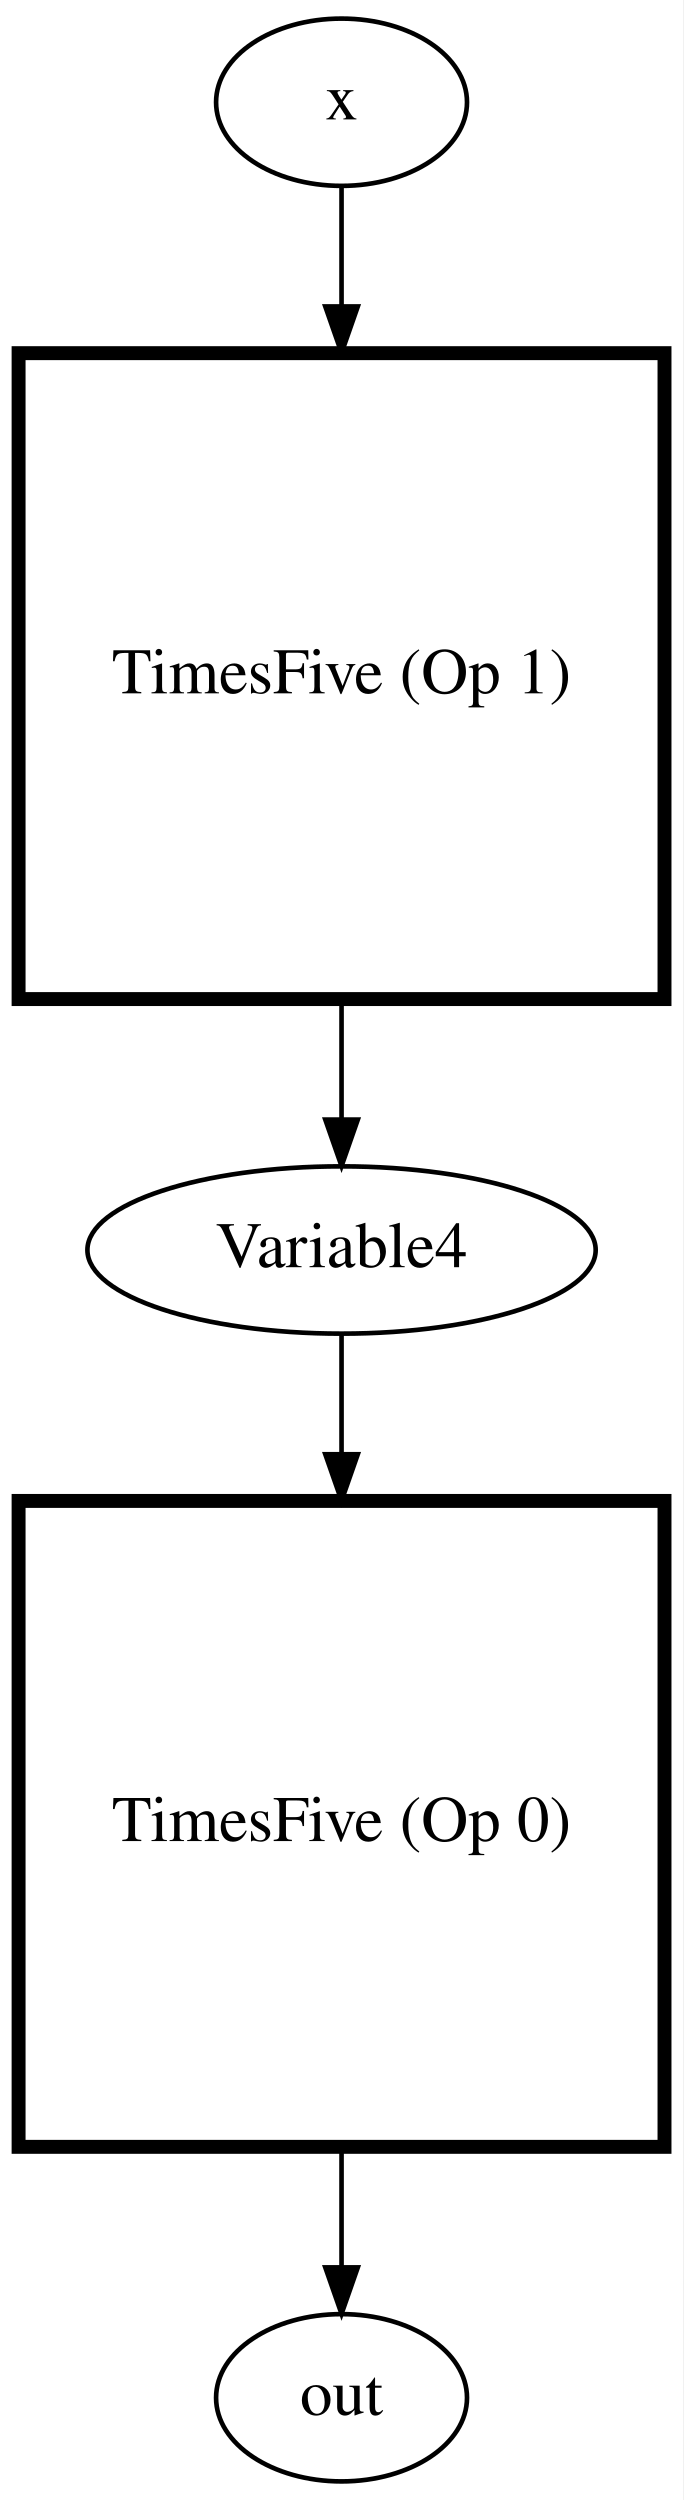
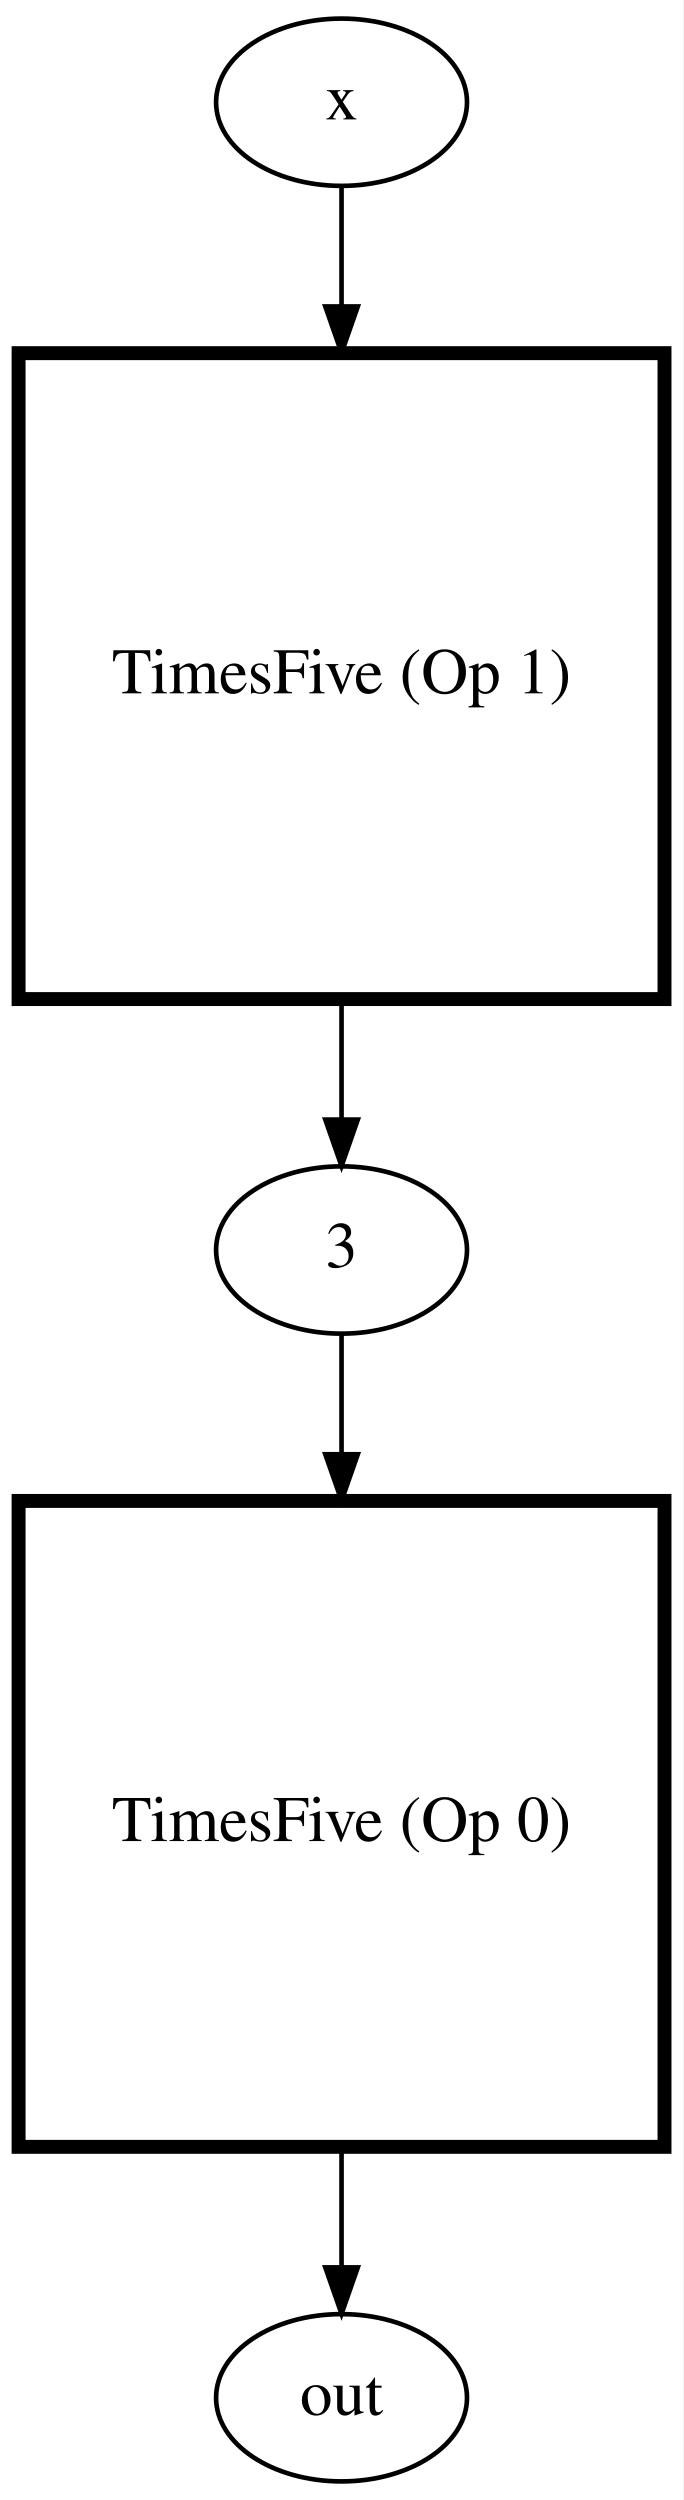
<svg xmlns="http://www.w3.org/2000/svg" width="147pt" height="538pt" viewBox="0.00 0.00 147.00 538.00">
  <g id="graph0" class="graph" transform="scale(1 1) rotate(0) translate(4 534)">
    <polygon fill="white" stroke="transparent" points="-4,4 -4,-534 143,-534 143,4 -4,4" />
    <g id="node1" class="node">
      <ellipse fill="none" stroke="black" cx="69.5" cy="-18" rx="27" ry="18" />
      <text text-anchor="middle" x="69.5" y="-14.3" font-family="Times,serif" font-size="14.00">out</text>
    </g>
    <g id="node2" class="node">
      <polygon fill="none" stroke="black" stroke-width="3" points="139,-211 0,-211 0,-72 139,-72 139,-211" />
      <text text-anchor="middle" x="69.5" y="-137.8" font-family="Times,serif" font-size="14.00">TimesFive (Op 0)</text>
    </g>
    <g id="edge1" class="edge">
      <path fill="none" stroke="black" d="M69.5,-71.94C69.5,-62.86 69.5,-54.03 69.5,-46.26" />
      <polygon fill="black" stroke="black" points="73,-46.06 69.5,-36.06 66,-46.06 73,-46.06" />
    </g>
    <g id="node3" class="node">
-       <ellipse fill="none" stroke="black" cx="69.5" cy="-265" rx="54.69" ry="18" />
-       <text text-anchor="middle" x="69.5" y="-261.3" font-family="Times,serif" font-size="14.00">Variable4</text>
+       <ellipse fill="none" stroke="black" cx="69.5" cy="-265" rx="27" ry="18" />
+       <text text-anchor="middle" x="69.5" y="-261.3" font-family="Times,serif" font-size="14.00">3</text>
    </g>
    <g id="edge2" class="edge">
      <path fill="none" stroke="black" d="M69.5,-246.85C69.5,-239.66 69.5,-230.76 69.5,-221.2" />
      <polygon fill="black" stroke="black" points="73,-221.05 69.5,-211.05 66,-221.05 73,-221.05" />
    </g>
    <g id="node4" class="node">
      <polygon fill="none" stroke="black" stroke-width="3" points="139,-458 0,-458 0,-319 139,-319 139,-458" />
      <text text-anchor="middle" x="69.5" y="-384.8" font-family="Times,serif" font-size="14.00">TimesFive (Op 1)</text>
    </g>
    <g id="edge3" class="edge">
      <path fill="none" stroke="black" d="M69.5,-318.94C69.5,-309.86 69.5,-301.03 69.5,-293.26" />
      <polygon fill="black" stroke="black" points="73,-293.06 69.5,-283.06 66,-293.06 73,-293.06" />
    </g>
    <g id="node5" class="node">
      <ellipse fill="none" stroke="black" cx="69.5" cy="-512" rx="27" ry="18" />
      <text text-anchor="middle" x="69.5" y="-508.3" font-family="Times,serif" font-size="14.00">x</text>
    </g>
    <g id="edge4" class="edge">
      <path fill="none" stroke="black" d="M69.5,-493.85C69.5,-486.66 69.5,-477.76 69.5,-468.2" />
      <polygon fill="black" stroke="black" points="73,-468.05 69.5,-458.05 66,-468.05 73,-468.05" />
    </g>
  </g>
</svg>
